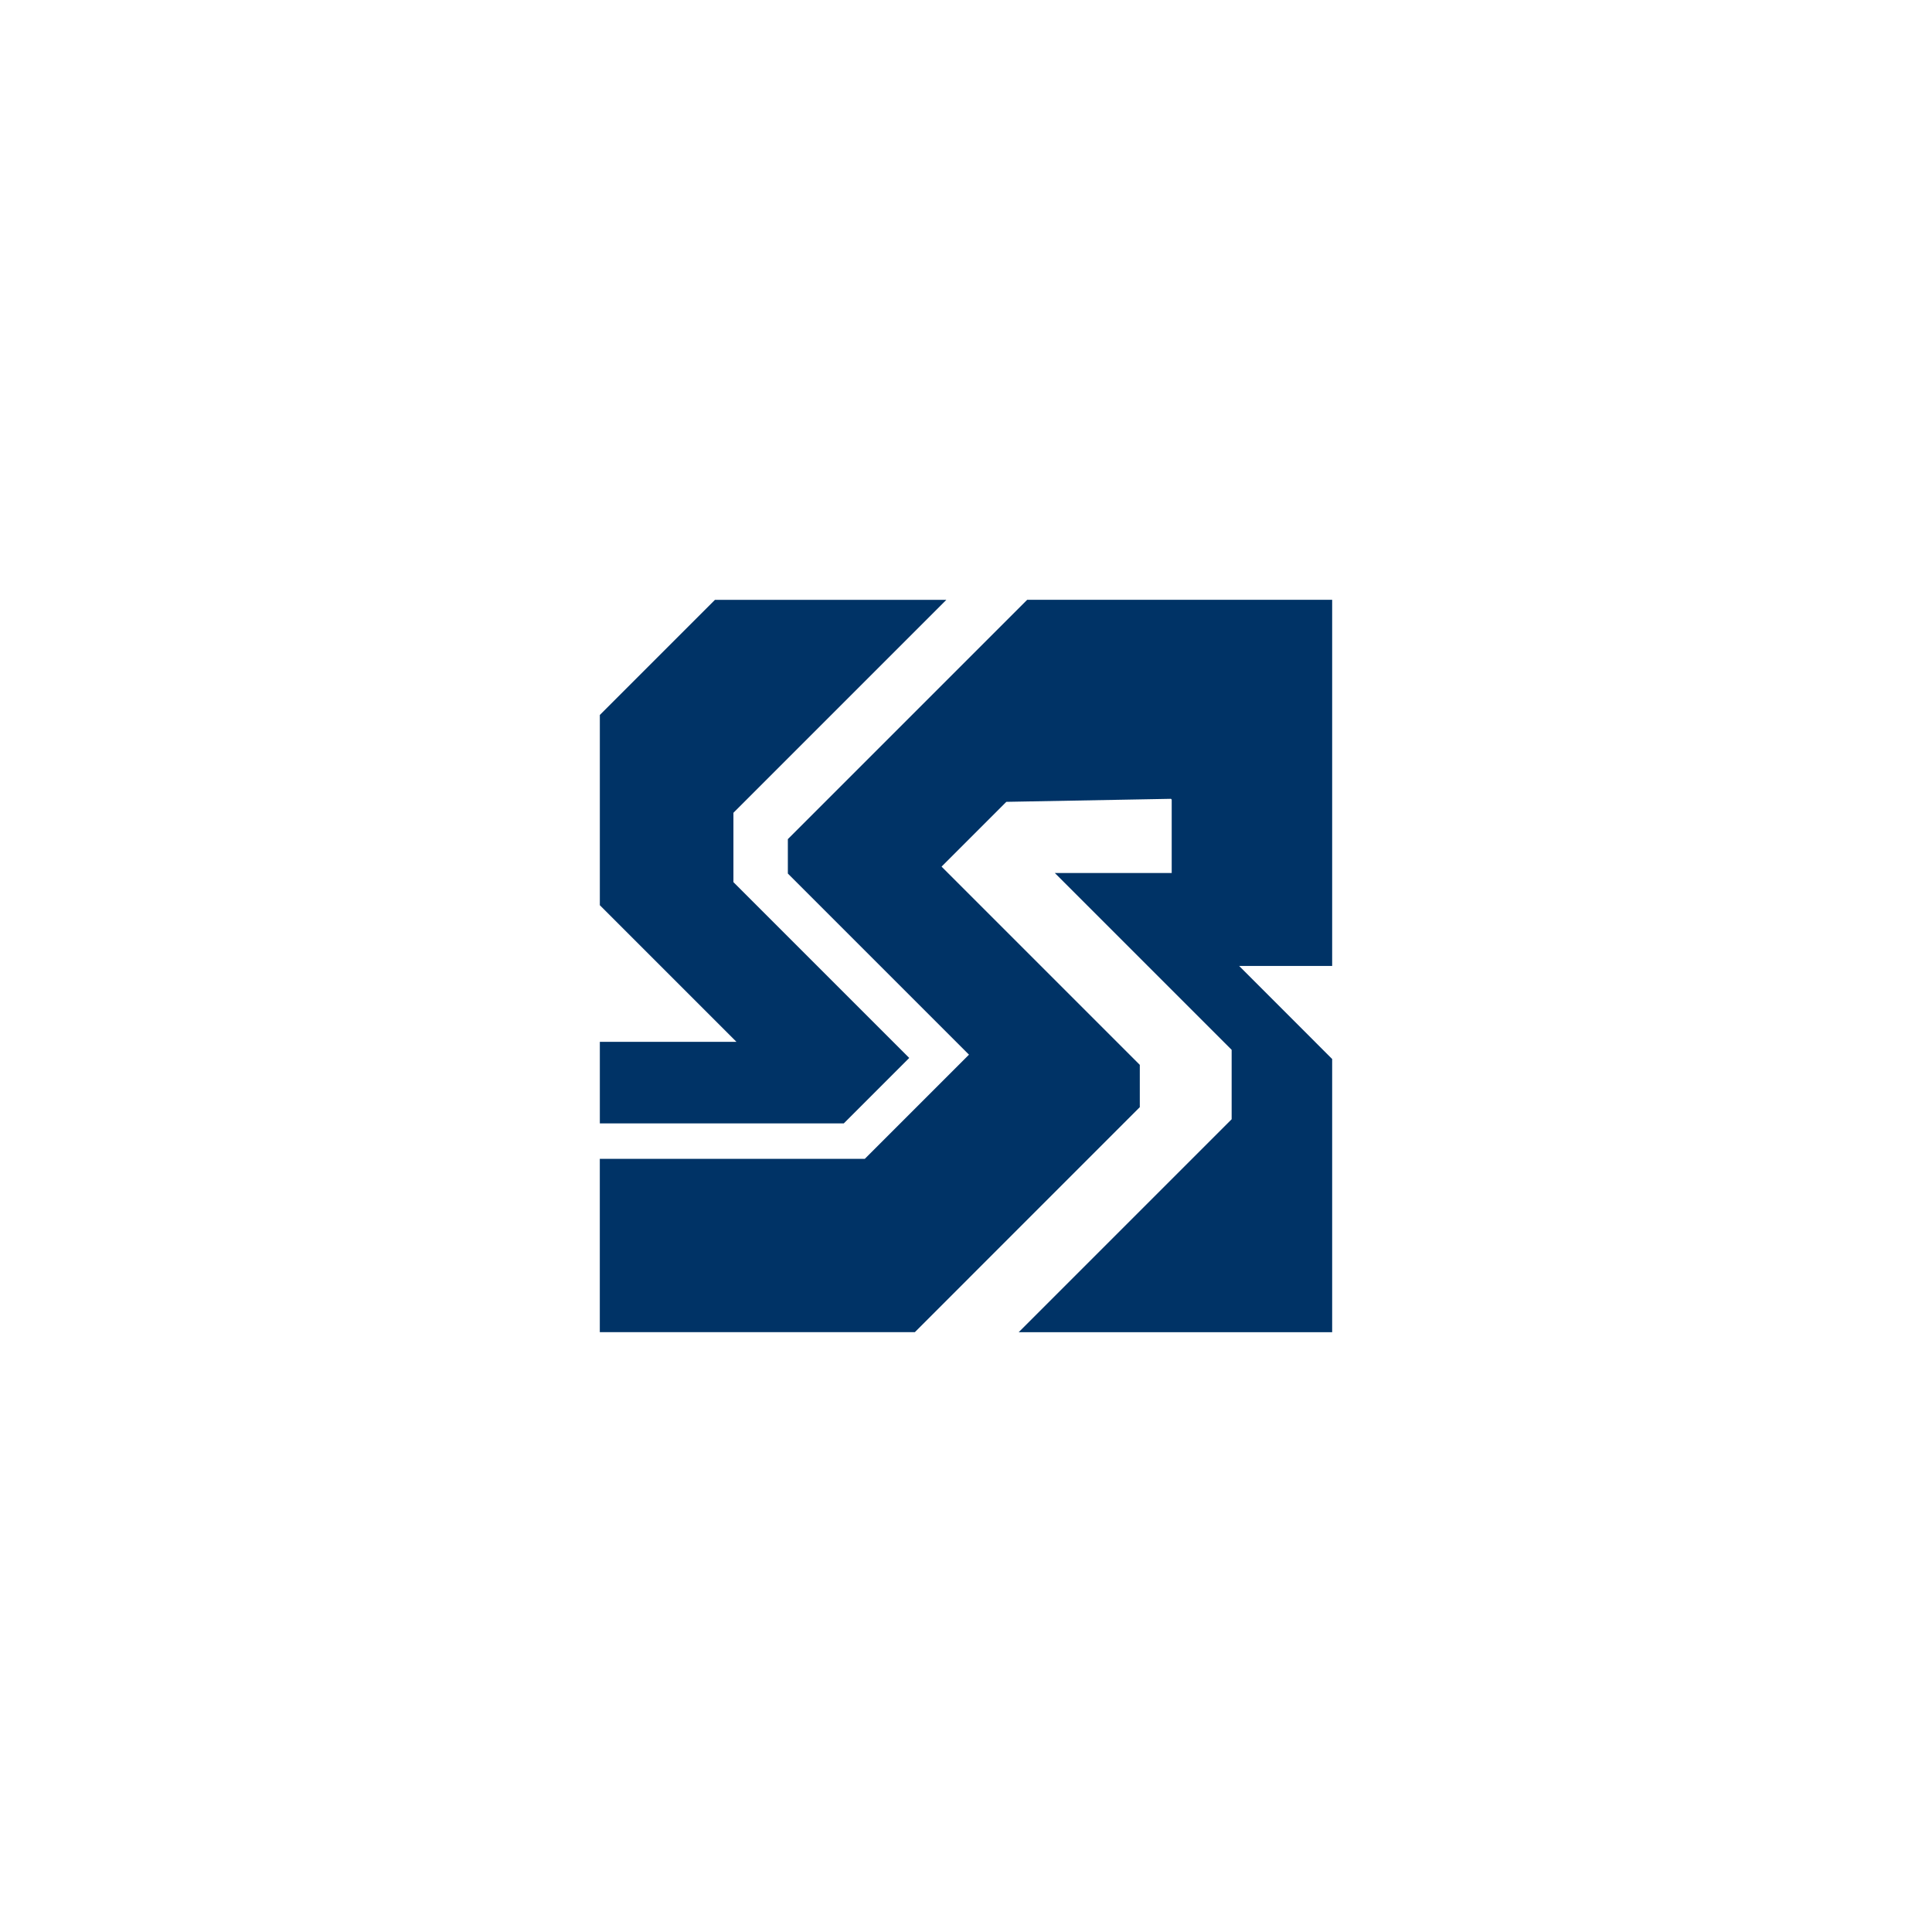
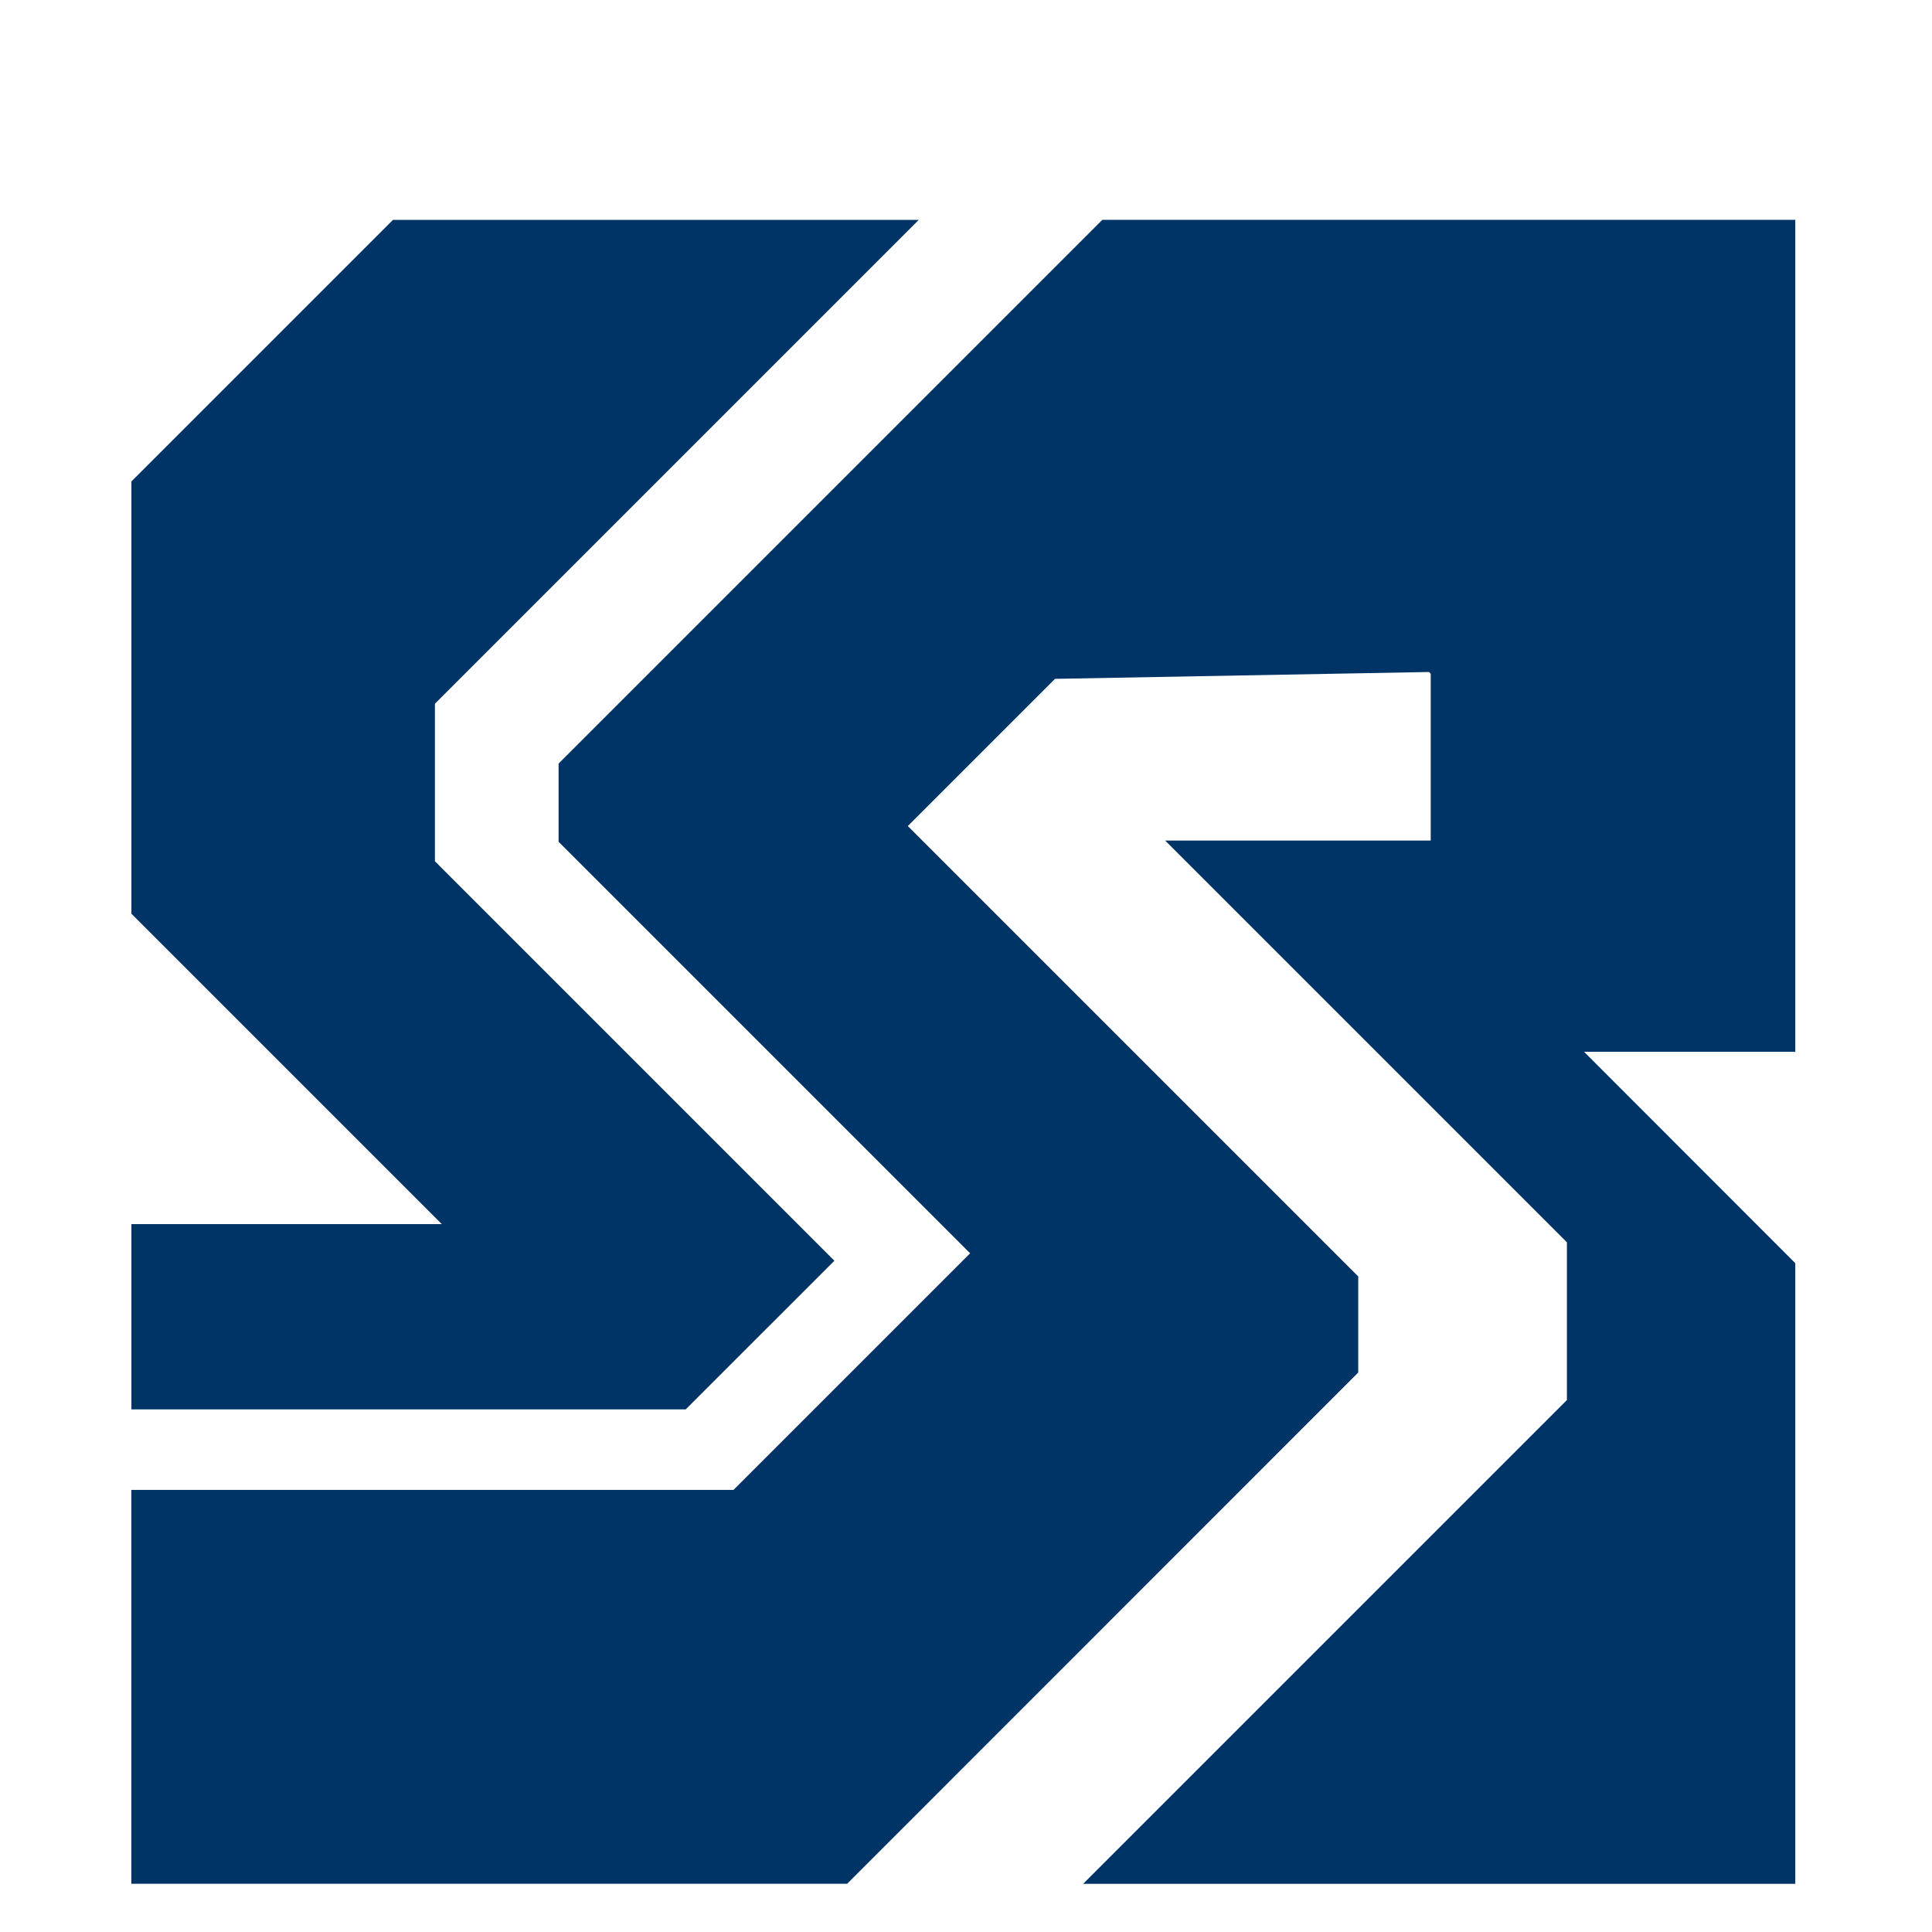
- <svg xmlns="http://www.w3.org/2000/svg" version="1.1" id="图层_1" x="0px" y="0px" viewBox="0 0 595.28 595.28" style="enable-background:new 0 0 595.28 595.28;" xml:space="preserve">
+ <svg xmlns="http://www.w3.org/2000/svg" version="1.1" id="图层_1" x="0px" y="0px" viewBox="167 155 262 262" style="enable-background:new 0 0 595.28 595.28;" xml:space="preserve">
  <style type="text/css">
	.st0{fill:#003366;}
</style>
  <path class="st0" d="M410.46,297.63h-28.65l28.65,28.67v84.17h-96.58l65.61-65.61v-21.39l-54.48-54.48h36.01v-22.63l-0.23-0.23  l-50.72,0.93l-19.96,19.96l61.08,61.08v13.03l-7.01,7.01l-62.3,62.32h-97.07v-53.41h81.66l32.09-32.09l-55.81-55.81v-10.6l5.65-5.65  l68.09-68.09h93.97V297.63z M280.15,325.97l-54.17-54.17v-21.37l65.61-65.61h-71.3l-35.47,35.47v58.62L226.91,321h-42.09v25.13  h75.17L280.15,325.97z" />
</svg>
